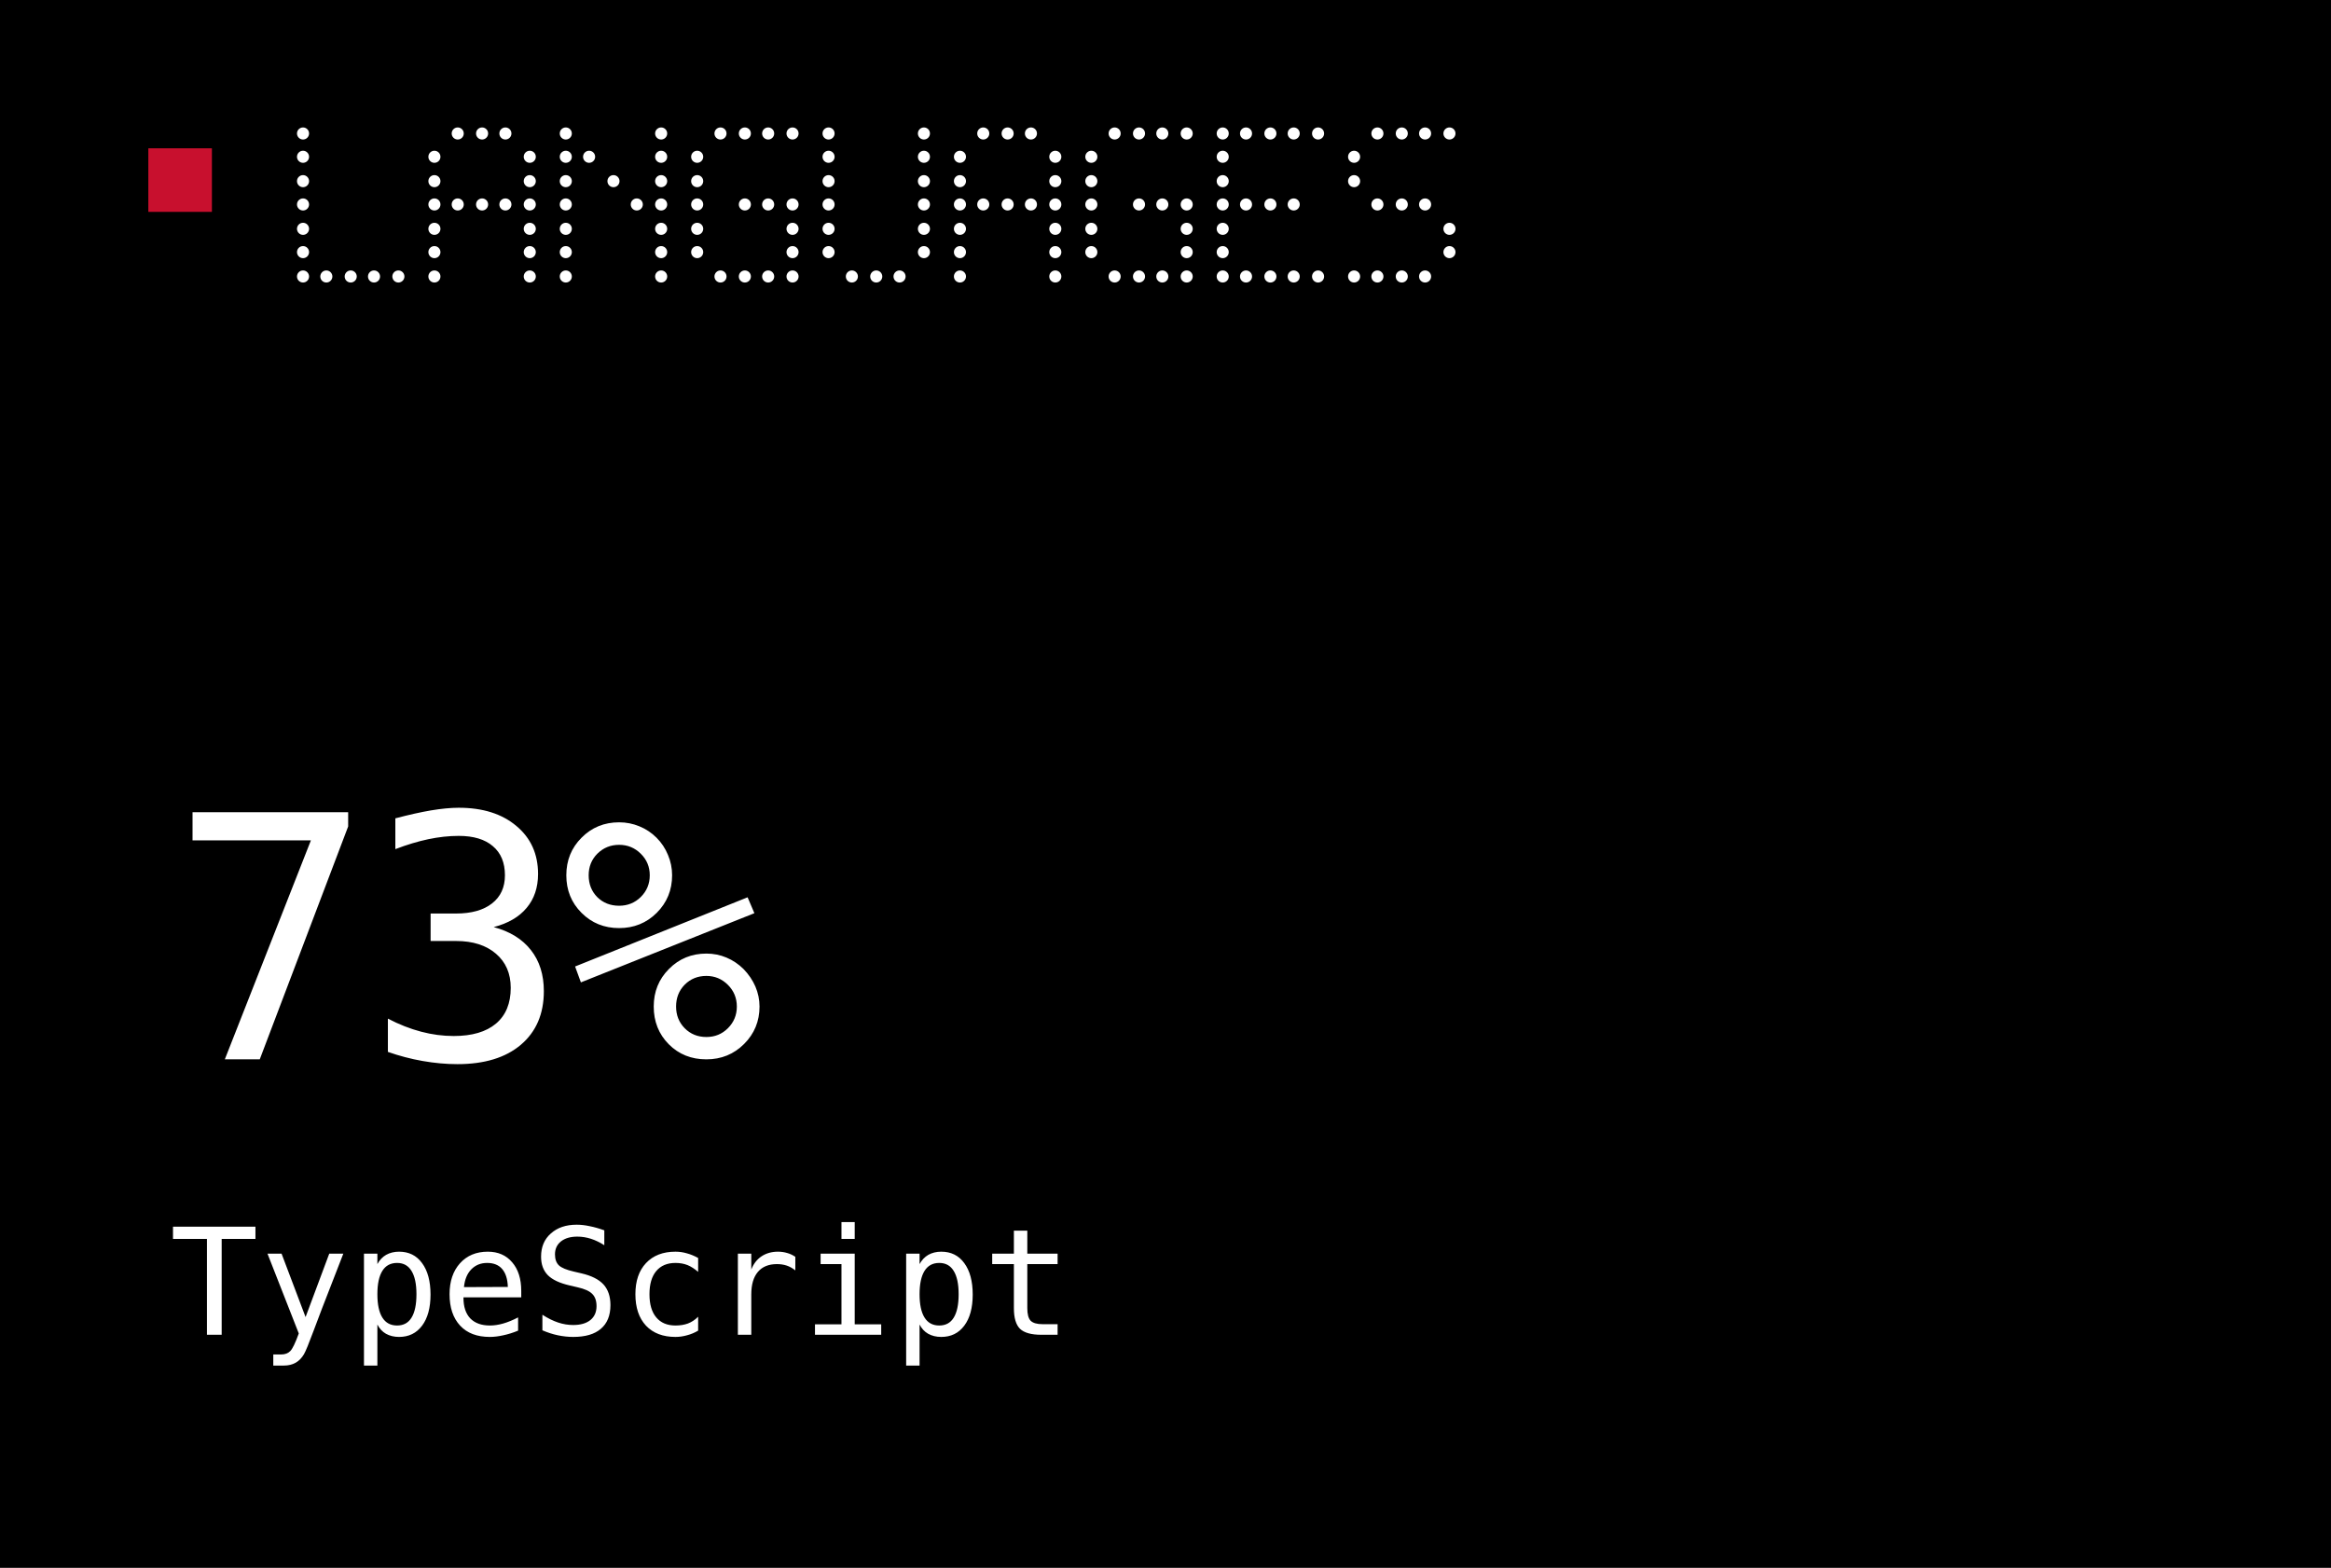
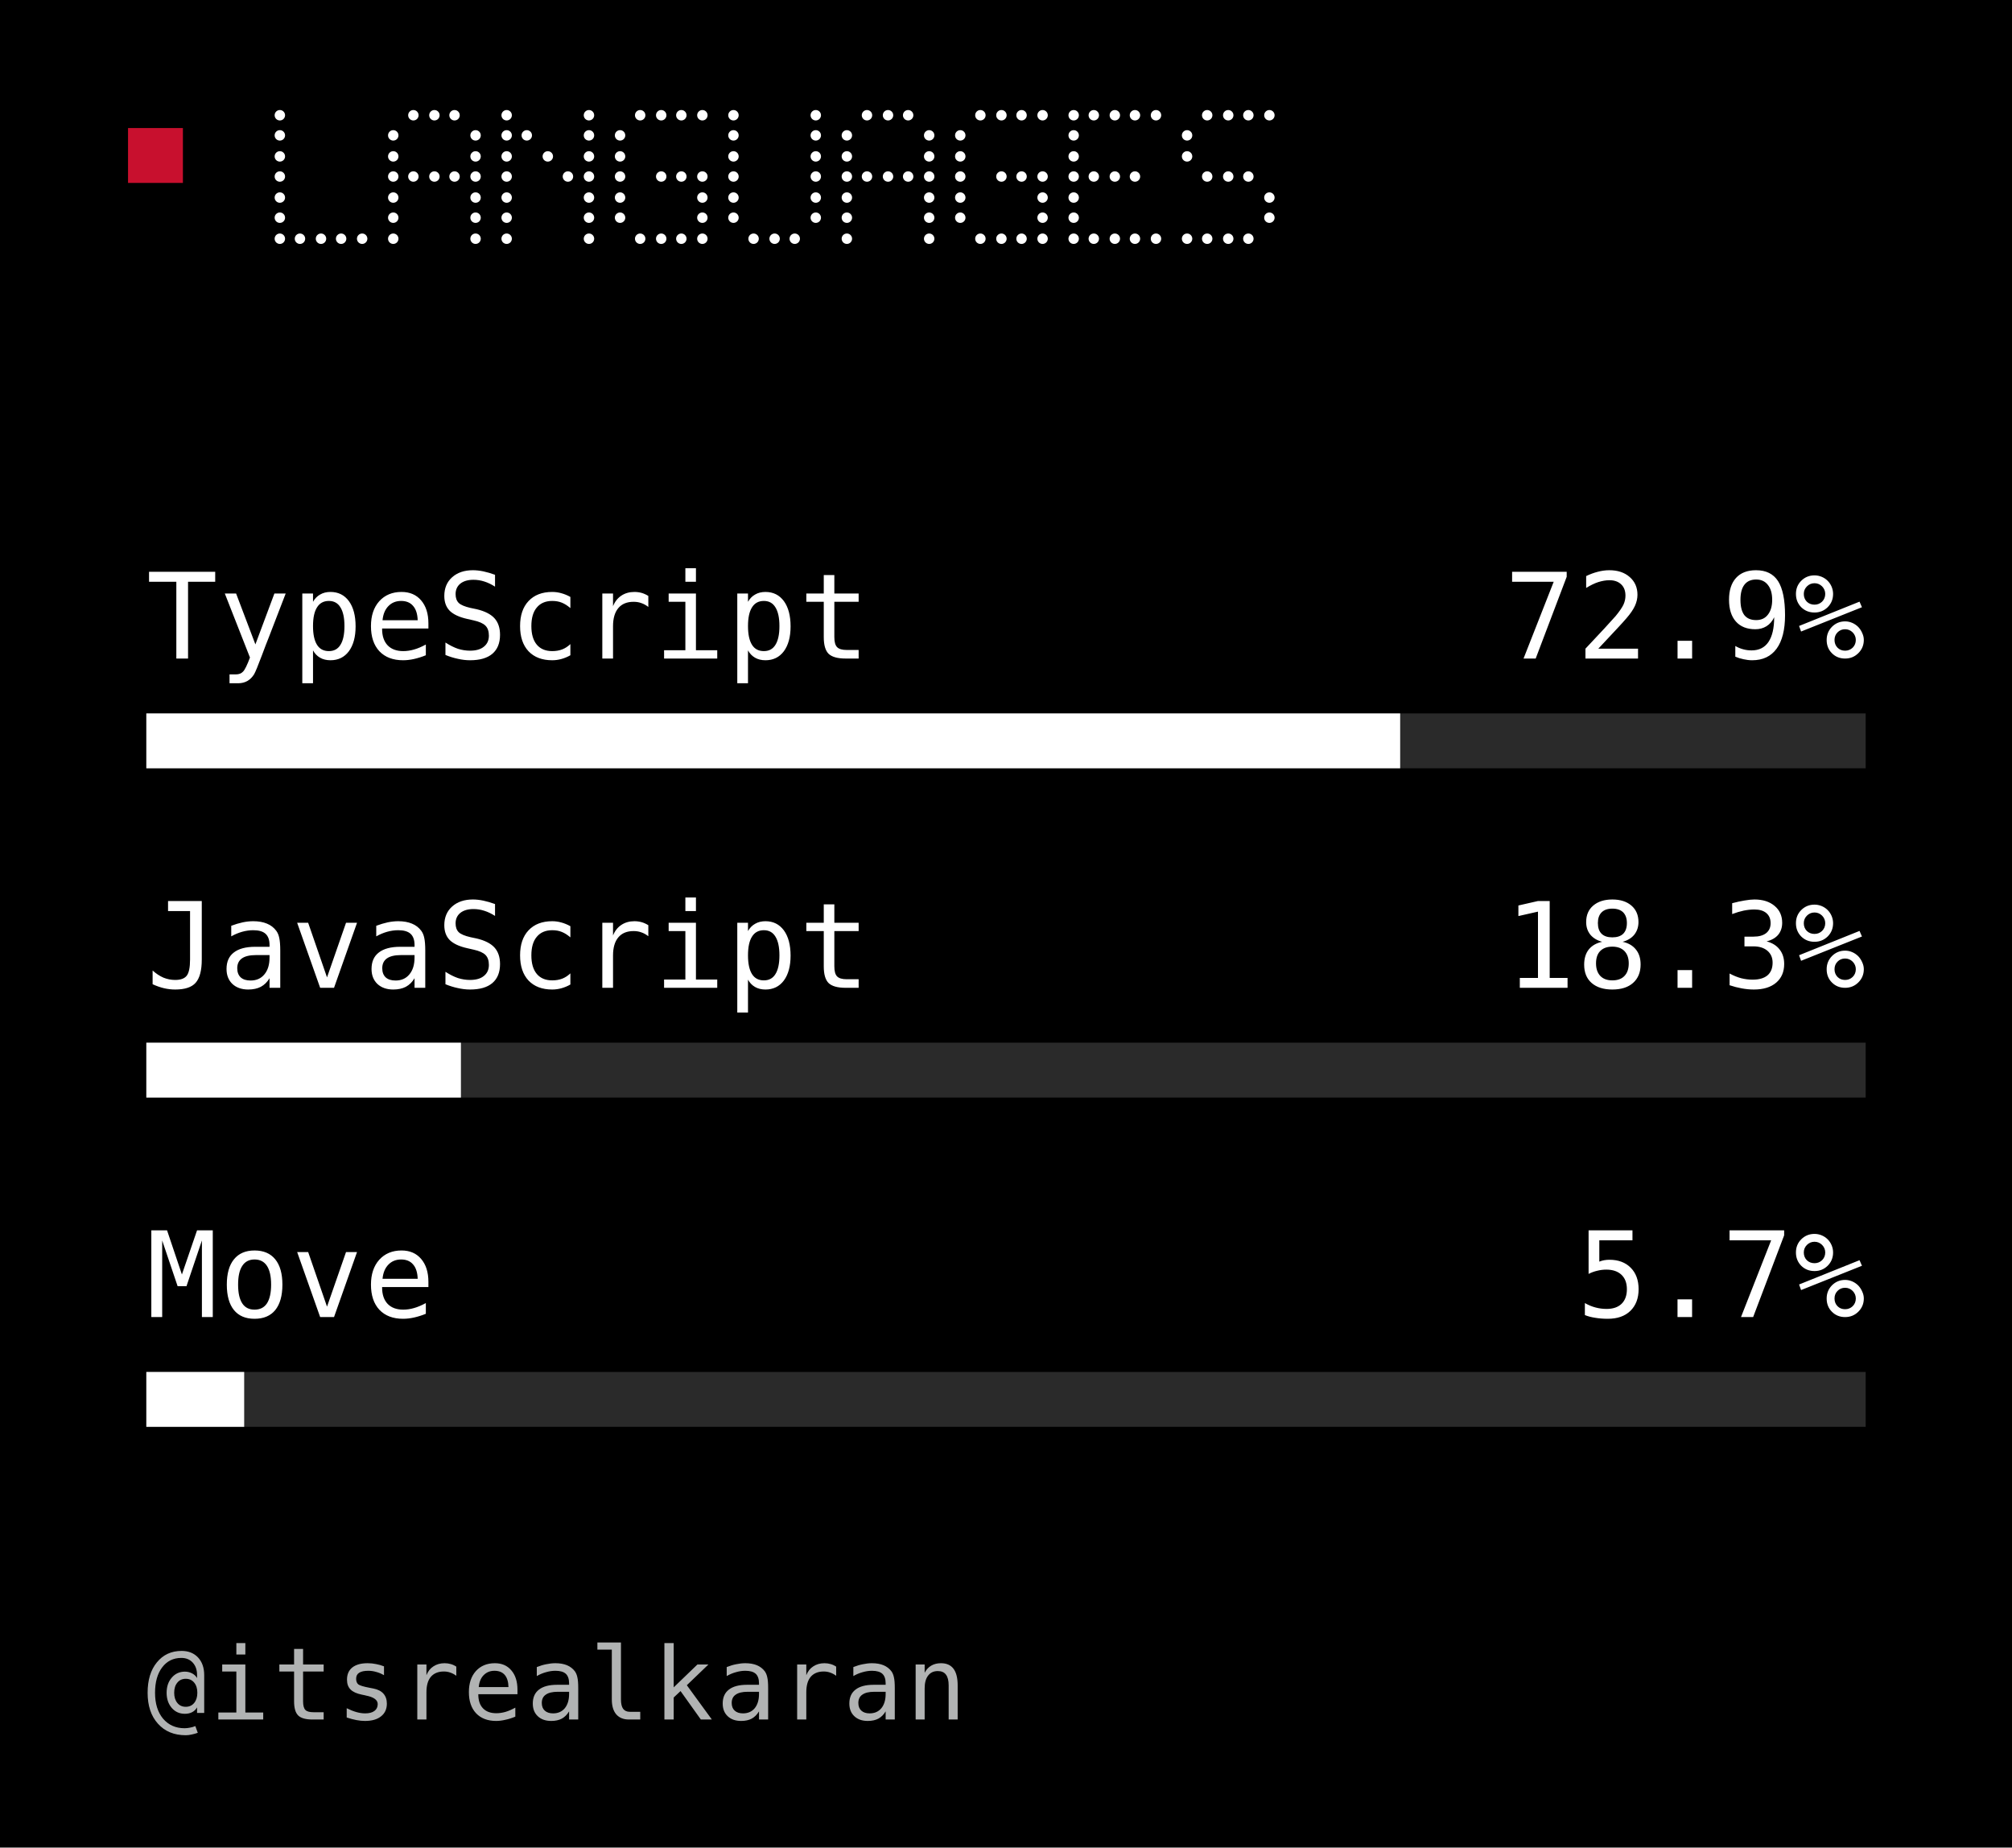
- <svg xmlns="http://www.w3.org/2000/svg" width="220" height="148" viewBox="0 0 220 148" role="img">
-   <rect width="220" height="148" fill="#000000" />
+ <svg xmlns="http://www.w3.org/2000/svg" width="220" height="202" viewBox="0 0 220 202" role="img">
+   <rect width="220" height="202" fill="#000000" />
  <rect x="14" y="14" width="6" height="6" fill="#C8102E" />
-   <circle cx="28.6" cy="12.6" r="0.57" fill="#FFFFFF" />
-   <circle cx="28.6" cy="14.8" r="0.57" fill="#FFFFFF" />
-   <circle cx="28.6" cy="17.1" r="0.57" fill="#FFFFFF" />
-   <circle cx="28.6" cy="19.3" r="0.57" fill="#FFFFFF" />
-   <circle cx="28.6" cy="21.6" r="0.57" fill="#FFFFFF" />
-   <circle cx="28.6" cy="23.8" r="0.57" fill="#FFFFFF" />
-   <circle cx="28.6" cy="26.1" r="0.57" fill="#FFFFFF" />
-   <circle cx="30.8" cy="26.1" r="0.57" fill="#FFFFFF" />
-   <circle cx="33.1" cy="26.1" r="0.57" fill="#FFFFFF" />
-   <circle cx="35.3" cy="26.1" r="0.57" fill="#FFFFFF" />
-   <circle cx="37.6" cy="26.1" r="0.57" fill="#FFFFFF" />
-   <circle cx="43.2" cy="12.6" r="0.57" fill="#FFFFFF" />
-   <circle cx="45.5" cy="12.6" r="0.57" fill="#FFFFFF" />
-   <circle cx="47.7" cy="12.6" r="0.57" fill="#FFFFFF" />
-   <circle cx="41.0" cy="14.8" r="0.57" fill="#FFFFFF" />
-   <circle cx="50.0" cy="14.8" r="0.57" fill="#FFFFFF" />
-   <circle cx="41.0" cy="17.1" r="0.57" fill="#FFFFFF" />
-   <circle cx="50.0" cy="17.1" r="0.57" fill="#FFFFFF" />
-   <circle cx="41.0" cy="19.3" r="0.57" fill="#FFFFFF" />
-   <circle cx="43.2" cy="19.3" r="0.57" fill="#FFFFFF" />
-   <circle cx="45.5" cy="19.3" r="0.57" fill="#FFFFFF" />
-   <circle cx="47.7" cy="19.3" r="0.57" fill="#FFFFFF" />
-   <circle cx="50.0" cy="19.3" r="0.57" fill="#FFFFFF" />
-   <circle cx="41.0" cy="21.6" r="0.57" fill="#FFFFFF" />
-   <circle cx="50.0" cy="21.6" r="0.57" fill="#FFFFFF" />
-   <circle cx="41.0" cy="23.8" r="0.57" fill="#FFFFFF" />
-   <circle cx="50.0" cy="23.8" r="0.57" fill="#FFFFFF" />
-   <circle cx="41.0" cy="26.1" r="0.57" fill="#FFFFFF" />
-   <circle cx="50.0" cy="26.1" r="0.57" fill="#FFFFFF" />
-   <circle cx="53.4" cy="12.6" r="0.57" fill="#FFFFFF" />
-   <circle cx="62.4" cy="12.6" r="0.57" fill="#FFFFFF" />
-   <circle cx="53.4" cy="14.8" r="0.57" fill="#FFFFFF" />
-   <circle cx="55.6" cy="14.8" r="0.57" fill="#FFFFFF" />
-   <circle cx="62.4" cy="14.8" r="0.57" fill="#FFFFFF" />
-   <circle cx="53.4" cy="17.1" r="0.57" fill="#FFFFFF" />
-   <circle cx="57.9" cy="17.1" r="0.57" fill="#FFFFFF" />
-   <circle cx="62.4" cy="17.1" r="0.57" fill="#FFFFFF" />
-   <circle cx="53.4" cy="19.3" r="0.57" fill="#FFFFFF" />
-   <circle cx="60.1" cy="19.3" r="0.57" fill="#FFFFFF" />
-   <circle cx="62.4" cy="19.3" r="0.57" fill="#FFFFFF" />
-   <circle cx="53.4" cy="21.6" r="0.57" fill="#FFFFFF" />
-   <circle cx="62.4" cy="21.6" r="0.57" fill="#FFFFFF" />
-   <circle cx="53.4" cy="23.8" r="0.57" fill="#FFFFFF" />
-   <circle cx="62.4" cy="23.8" r="0.57" fill="#FFFFFF" />
-   <circle cx="53.4" cy="26.1" r="0.57" fill="#FFFFFF" />
-   <circle cx="62.4" cy="26.1" r="0.57" fill="#FFFFFF" />
-   <circle cx="68.0" cy="12.6" r="0.57" fill="#FFFFFF" />
-   <circle cx="70.3" cy="12.6" r="0.57" fill="#FFFFFF" />
-   <circle cx="72.5" cy="12.6" r="0.57" fill="#FFFFFF" />
-   <circle cx="74.8" cy="12.6" r="0.57" fill="#FFFFFF" />
-   <circle cx="65.8" cy="14.8" r="0.57" fill="#FFFFFF" />
-   <circle cx="65.8" cy="17.1" r="0.57" fill="#FFFFFF" />
-   <circle cx="65.8" cy="19.3" r="0.57" fill="#FFFFFF" />
-   <circle cx="70.3" cy="19.3" r="0.57" fill="#FFFFFF" />
-   <circle cx="72.5" cy="19.3" r="0.57" fill="#FFFFFF" />
-   <circle cx="74.8" cy="19.3" r="0.57" fill="#FFFFFF" />
-   <circle cx="65.8" cy="21.6" r="0.57" fill="#FFFFFF" />
-   <circle cx="74.8" cy="21.6" r="0.57" fill="#FFFFFF" />
-   <circle cx="65.8" cy="23.8" r="0.57" fill="#FFFFFF" />
-   <circle cx="74.8" cy="23.8" r="0.57" fill="#FFFFFF" />
-   <circle cx="68.0" cy="26.1" r="0.57" fill="#FFFFFF" />
-   <circle cx="70.3" cy="26.1" r="0.57" fill="#FFFFFF" />
-   <circle cx="72.5" cy="26.1" r="0.57" fill="#FFFFFF" />
-   <circle cx="74.8" cy="26.1" r="0.57" fill="#FFFFFF" />
-   <circle cx="78.2" cy="12.6" r="0.57" fill="#FFFFFF" />
-   <circle cx="87.2" cy="12.6" r="0.57" fill="#FFFFFF" />
-   <circle cx="78.2" cy="14.8" r="0.57" fill="#FFFFFF" />
-   <circle cx="87.2" cy="14.8" r="0.57" fill="#FFFFFF" />
-   <circle cx="78.2" cy="17.1" r="0.57" fill="#FFFFFF" />
-   <circle cx="87.2" cy="17.1" r="0.57" fill="#FFFFFF" />
-   <circle cx="78.2" cy="19.3" r="0.57" fill="#FFFFFF" />
-   <circle cx="87.2" cy="19.3" r="0.57" fill="#FFFFFF" />
-   <circle cx="78.2" cy="21.6" r="0.57" fill="#FFFFFF" />
-   <circle cx="87.2" cy="21.6" r="0.57" fill="#FFFFFF" />
-   <circle cx="78.2" cy="23.8" r="0.57" fill="#FFFFFF" />
-   <circle cx="87.2" cy="23.8" r="0.57" fill="#FFFFFF" />
-   <circle cx="80.4" cy="26.1" r="0.57" fill="#FFFFFF" />
-   <circle cx="82.7" cy="26.1" r="0.57" fill="#FFFFFF" />
-   <circle cx="84.9" cy="26.1" r="0.57" fill="#FFFFFF" />
-   <circle cx="92.8" cy="12.6" r="0.57" fill="#FFFFFF" />
-   <circle cx="95.1" cy="12.6" r="0.57" fill="#FFFFFF" />
-   <circle cx="97.3" cy="12.6" r="0.57" fill="#FFFFFF" />
-   <circle cx="90.6" cy="14.8" r="0.57" fill="#FFFFFF" />
-   <circle cx="99.6" cy="14.8" r="0.57" fill="#FFFFFF" />
-   <circle cx="90.6" cy="17.1" r="0.57" fill="#FFFFFF" />
-   <circle cx="99.6" cy="17.1" r="0.57" fill="#FFFFFF" />
-   <circle cx="90.6" cy="19.3" r="0.57" fill="#FFFFFF" />
-   <circle cx="92.8" cy="19.3" r="0.57" fill="#FFFFFF" />
-   <circle cx="95.1" cy="19.3" r="0.57" fill="#FFFFFF" />
-   <circle cx="97.3" cy="19.3" r="0.57" fill="#FFFFFF" />
-   <circle cx="99.6" cy="19.3" r="0.57" fill="#FFFFFF" />
-   <circle cx="90.6" cy="21.6" r="0.57" fill="#FFFFFF" />
-   <circle cx="99.6" cy="21.6" r="0.57" fill="#FFFFFF" />
-   <circle cx="90.6" cy="23.8" r="0.57" fill="#FFFFFF" />
-   <circle cx="99.6" cy="23.8" r="0.57" fill="#FFFFFF" />
-   <circle cx="90.6" cy="26.1" r="0.57" fill="#FFFFFF" />
-   <circle cx="99.6" cy="26.1" r="0.57" fill="#FFFFFF" />
-   <circle cx="105.2" cy="12.6" r="0.57" fill="#FFFFFF" />
-   <circle cx="107.5" cy="12.6" r="0.57" fill="#FFFFFF" />
-   <circle cx="109.7" cy="12.6" r="0.57" fill="#FFFFFF" />
-   <circle cx="112.0" cy="12.6" r="0.57" fill="#FFFFFF" />
-   <circle cx="103.0" cy="14.8" r="0.57" fill="#FFFFFF" />
-   <circle cx="103.0" cy="17.1" r="0.57" fill="#FFFFFF" />
-   <circle cx="103.0" cy="19.3" r="0.57" fill="#FFFFFF" />
-   <circle cx="107.5" cy="19.3" r="0.57" fill="#FFFFFF" />
-   <circle cx="109.7" cy="19.3" r="0.57" fill="#FFFFFF" />
-   <circle cx="112.0" cy="19.3" r="0.57" fill="#FFFFFF" />
-   <circle cx="103.0" cy="21.6" r="0.57" fill="#FFFFFF" />
-   <circle cx="112.0" cy="21.6" r="0.57" fill="#FFFFFF" />
-   <circle cx="103.0" cy="23.8" r="0.57" fill="#FFFFFF" />
-   <circle cx="112.0" cy="23.8" r="0.57" fill="#FFFFFF" />
-   <circle cx="105.2" cy="26.1" r="0.57" fill="#FFFFFF" />
-   <circle cx="107.5" cy="26.1" r="0.57" fill="#FFFFFF" />
-   <circle cx="109.7" cy="26.1" r="0.57" fill="#FFFFFF" />
-   <circle cx="112.0" cy="26.1" r="0.57" fill="#FFFFFF" />
-   <circle cx="115.4" cy="12.6" r="0.57" fill="#FFFFFF" />
-   <circle cx="117.6" cy="12.6" r="0.57" fill="#FFFFFF" />
-   <circle cx="119.9" cy="12.6" r="0.57" fill="#FFFFFF" />
-   <circle cx="122.1" cy="12.6" r="0.57" fill="#FFFFFF" />
-   <circle cx="124.4" cy="12.6" r="0.57" fill="#FFFFFF" />
-   <circle cx="115.4" cy="14.8" r="0.57" fill="#FFFFFF" />
-   <circle cx="115.4" cy="17.1" r="0.57" fill="#FFFFFF" />
-   <circle cx="115.4" cy="19.3" r="0.57" fill="#FFFFFF" />
-   <circle cx="117.6" cy="19.3" r="0.57" fill="#FFFFFF" />
-   <circle cx="119.9" cy="19.3" r="0.57" fill="#FFFFFF" />
-   <circle cx="122.1" cy="19.3" r="0.57" fill="#FFFFFF" />
-   <circle cx="115.4" cy="21.6" r="0.57" fill="#FFFFFF" />
-   <circle cx="115.4" cy="23.8" r="0.57" fill="#FFFFFF" />
-   <circle cx="115.4" cy="26.1" r="0.57" fill="#FFFFFF" />
-   <circle cx="117.6" cy="26.1" r="0.57" fill="#FFFFFF" />
-   <circle cx="119.9" cy="26.1" r="0.57" fill="#FFFFFF" />
-   <circle cx="122.1" cy="26.1" r="0.57" fill="#FFFFFF" />
-   <circle cx="124.4" cy="26.1" r="0.57" fill="#FFFFFF" />
-   <circle cx="130.0" cy="12.6" r="0.57" fill="#FFFFFF" />
-   <circle cx="132.3" cy="12.6" r="0.57" fill="#FFFFFF" />
-   <circle cx="134.5" cy="12.6" r="0.57" fill="#FFFFFF" />
-   <circle cx="136.8" cy="12.6" r="0.57" fill="#FFFFFF" />
-   <circle cx="127.8" cy="14.8" r="0.57" fill="#FFFFFF" />
-   <circle cx="127.8" cy="17.1" r="0.57" fill="#FFFFFF" />
-   <circle cx="130.0" cy="19.3" r="0.57" fill="#FFFFFF" />
-   <circle cx="132.3" cy="19.3" r="0.57" fill="#FFFFFF" />
-   <circle cx="134.5" cy="19.3" r="0.57" fill="#FFFFFF" />
-   <circle cx="136.8" cy="21.6" r="0.57" fill="#FFFFFF" />
-   <circle cx="136.8" cy="23.8" r="0.57" fill="#FFFFFF" />
-   <circle cx="127.8" cy="26.1" r="0.57" fill="#FFFFFF" />
-   <circle cx="130.0" cy="26.1" r="0.57" fill="#FFFFFF" />
-   <circle cx="132.3" cy="26.1" r="0.57" fill="#FFFFFF" />
-   <circle cx="134.5" cy="26.1" r="0.57" fill="#FFFFFF" />
-   <text x="16" y="100" fill="#FFFFFF" font-family="ui-monospace, Geist Mono, monospace" font-size="32" letter-spacing="-0.8" dominant-baseline="auto">73%</text>
-   <text x="16" y="126" fill="#FFFFFF" font-family="ui-monospace, Geist Mono, monospace" font-size="14" letter-spacing="0.1" dominant-baseline="auto">TypeScript</text>
+   <circle cx="30.6" cy="12.6" r="0.57" fill="#FFFFFF" />
+   <circle cx="30.6" cy="14.8" r="0.57" fill="#FFFFFF" />
+   <circle cx="30.6" cy="17.1" r="0.57" fill="#FFFFFF" />
+   <circle cx="30.6" cy="19.3" r="0.57" fill="#FFFFFF" />
+   <circle cx="30.6" cy="21.6" r="0.57" fill="#FFFFFF" />
+   <circle cx="30.6" cy="23.8" r="0.57" fill="#FFFFFF" />
+   <circle cx="30.6" cy="26.1" r="0.57" fill="#FFFFFF" />
+   <circle cx="32.8" cy="26.1" r="0.57" fill="#FFFFFF" />
+   <circle cx="35.1" cy="26.1" r="0.57" fill="#FFFFFF" />
+   <circle cx="37.3" cy="26.1" r="0.57" fill="#FFFFFF" />
+   <circle cx="39.6" cy="26.1" r="0.57" fill="#FFFFFF" />
+   <circle cx="45.2" cy="12.6" r="0.57" fill="#FFFFFF" />
+   <circle cx="47.5" cy="12.6" r="0.57" fill="#FFFFFF" />
+   <circle cx="49.7" cy="12.6" r="0.57" fill="#FFFFFF" />
+   <circle cx="43.0" cy="14.8" r="0.57" fill="#FFFFFF" />
+   <circle cx="52.0" cy="14.8" r="0.57" fill="#FFFFFF" />
+   <circle cx="43.0" cy="17.1" r="0.57" fill="#FFFFFF" />
+   <circle cx="52.0" cy="17.1" r="0.57" fill="#FFFFFF" />
+   <circle cx="43.0" cy="19.3" r="0.57" fill="#FFFFFF" />
+   <circle cx="45.2" cy="19.3" r="0.57" fill="#FFFFFF" />
+   <circle cx="47.5" cy="19.3" r="0.57" fill="#FFFFFF" />
+   <circle cx="49.7" cy="19.3" r="0.57" fill="#FFFFFF" />
+   <circle cx="52.0" cy="19.3" r="0.57" fill="#FFFFFF" />
+   <circle cx="43.0" cy="21.6" r="0.57" fill="#FFFFFF" />
+   <circle cx="52.0" cy="21.6" r="0.57" fill="#FFFFFF" />
+   <circle cx="43.0" cy="23.8" r="0.57" fill="#FFFFFF" />
+   <circle cx="52.0" cy="23.8" r="0.57" fill="#FFFFFF" />
+   <circle cx="43.0" cy="26.1" r="0.57" fill="#FFFFFF" />
+   <circle cx="52.0" cy="26.1" r="0.57" fill="#FFFFFF" />
+   <circle cx="55.4" cy="12.6" r="0.57" fill="#FFFFFF" />
+   <circle cx="64.4" cy="12.6" r="0.57" fill="#FFFFFF" />
+   <circle cx="55.4" cy="14.8" r="0.57" fill="#FFFFFF" />
+   <circle cx="57.6" cy="14.8" r="0.57" fill="#FFFFFF" />
+   <circle cx="64.4" cy="14.8" r="0.57" fill="#FFFFFF" />
+   <circle cx="55.4" cy="17.1" r="0.57" fill="#FFFFFF" />
+   <circle cx="59.9" cy="17.1" r="0.57" fill="#FFFFFF" />
+   <circle cx="64.4" cy="17.1" r="0.57" fill="#FFFFFF" />
+   <circle cx="55.4" cy="19.3" r="0.57" fill="#FFFFFF" />
+   <circle cx="62.1" cy="19.3" r="0.57" fill="#FFFFFF" />
+   <circle cx="64.4" cy="19.3" r="0.57" fill="#FFFFFF" />
+   <circle cx="55.4" cy="21.6" r="0.57" fill="#FFFFFF" />
+   <circle cx="64.4" cy="21.6" r="0.57" fill="#FFFFFF" />
+   <circle cx="55.4" cy="23.8" r="0.57" fill="#FFFFFF" />
+   <circle cx="64.4" cy="23.8" r="0.57" fill="#FFFFFF" />
+   <circle cx="55.4" cy="26.1" r="0.57" fill="#FFFFFF" />
+   <circle cx="64.4" cy="26.1" r="0.57" fill="#FFFFFF" />
+   <circle cx="70.0" cy="12.6" r="0.57" fill="#FFFFFF" />
+   <circle cx="72.3" cy="12.6" r="0.57" fill="#FFFFFF" />
+   <circle cx="74.5" cy="12.6" r="0.57" fill="#FFFFFF" />
+   <circle cx="76.8" cy="12.6" r="0.57" fill="#FFFFFF" />
+   <circle cx="67.8" cy="14.8" r="0.57" fill="#FFFFFF" />
+   <circle cx="67.8" cy="17.1" r="0.57" fill="#FFFFFF" />
+   <circle cx="67.8" cy="19.3" r="0.57" fill="#FFFFFF" />
+   <circle cx="72.3" cy="19.3" r="0.57" fill="#FFFFFF" />
+   <circle cx="74.5" cy="19.3" r="0.57" fill="#FFFFFF" />
+   <circle cx="76.8" cy="19.3" r="0.57" fill="#FFFFFF" />
+   <circle cx="67.8" cy="21.6" r="0.57" fill="#FFFFFF" />
+   <circle cx="76.8" cy="21.6" r="0.57" fill="#FFFFFF" />
+   <circle cx="67.8" cy="23.8" r="0.57" fill="#FFFFFF" />
+   <circle cx="76.8" cy="23.8" r="0.57" fill="#FFFFFF" />
+   <circle cx="70.0" cy="26.1" r="0.57" fill="#FFFFFF" />
+   <circle cx="72.3" cy="26.1" r="0.57" fill="#FFFFFF" />
+   <circle cx="74.5" cy="26.1" r="0.57" fill="#FFFFFF" />
+   <circle cx="76.8" cy="26.1" r="0.57" fill="#FFFFFF" />
+   <circle cx="80.2" cy="12.6" r="0.57" fill="#FFFFFF" />
+   <circle cx="89.2" cy="12.6" r="0.57" fill="#FFFFFF" />
+   <circle cx="80.2" cy="14.8" r="0.57" fill="#FFFFFF" />
+   <circle cx="89.2" cy="14.8" r="0.57" fill="#FFFFFF" />
+   <circle cx="80.2" cy="17.1" r="0.57" fill="#FFFFFF" />
+   <circle cx="89.2" cy="17.1" r="0.57" fill="#FFFFFF" />
+   <circle cx="80.2" cy="19.3" r="0.57" fill="#FFFFFF" />
+   <circle cx="89.2" cy="19.3" r="0.57" fill="#FFFFFF" />
+   <circle cx="80.2" cy="21.6" r="0.57" fill="#FFFFFF" />
+   <circle cx="89.2" cy="21.6" r="0.57" fill="#FFFFFF" />
+   <circle cx="80.2" cy="23.8" r="0.57" fill="#FFFFFF" />
+   <circle cx="89.2" cy="23.8" r="0.57" fill="#FFFFFF" />
+   <circle cx="82.4" cy="26.1" r="0.57" fill="#FFFFFF" />
+   <circle cx="84.7" cy="26.1" r="0.57" fill="#FFFFFF" />
+   <circle cx="86.9" cy="26.1" r="0.57" fill="#FFFFFF" />
+   <circle cx="94.8" cy="12.6" r="0.57" fill="#FFFFFF" />
+   <circle cx="97.1" cy="12.6" r="0.57" fill="#FFFFFF" />
+   <circle cx="99.3" cy="12.6" r="0.57" fill="#FFFFFF" />
+   <circle cx="92.6" cy="14.8" r="0.57" fill="#FFFFFF" />
+   <circle cx="101.6" cy="14.8" r="0.57" fill="#FFFFFF" />
+   <circle cx="92.6" cy="17.1" r="0.57" fill="#FFFFFF" />
+   <circle cx="101.6" cy="17.1" r="0.57" fill="#FFFFFF" />
+   <circle cx="92.6" cy="19.3" r="0.57" fill="#FFFFFF" />
+   <circle cx="94.8" cy="19.3" r="0.57" fill="#FFFFFF" />
+   <circle cx="97.1" cy="19.3" r="0.57" fill="#FFFFFF" />
+   <circle cx="99.3" cy="19.3" r="0.57" fill="#FFFFFF" />
+   <circle cx="101.6" cy="19.3" r="0.57" fill="#FFFFFF" />
+   <circle cx="92.6" cy="21.6" r="0.57" fill="#FFFFFF" />
+   <circle cx="101.6" cy="21.6" r="0.57" fill="#FFFFFF" />
+   <circle cx="92.6" cy="23.8" r="0.57" fill="#FFFFFF" />
+   <circle cx="101.6" cy="23.8" r="0.57" fill="#FFFFFF" />
+   <circle cx="92.6" cy="26.1" r="0.57" fill="#FFFFFF" />
+   <circle cx="101.6" cy="26.1" r="0.57" fill="#FFFFFF" />
+   <circle cx="107.2" cy="12.6" r="0.57" fill="#FFFFFF" />
+   <circle cx="109.5" cy="12.6" r="0.57" fill="#FFFFFF" />
+   <circle cx="111.7" cy="12.6" r="0.57" fill="#FFFFFF" />
+   <circle cx="114.0" cy="12.6" r="0.57" fill="#FFFFFF" />
+   <circle cx="105.0" cy="14.8" r="0.57" fill="#FFFFFF" />
+   <circle cx="105.0" cy="17.1" r="0.57" fill="#FFFFFF" />
+   <circle cx="105.0" cy="19.3" r="0.57" fill="#FFFFFF" />
+   <circle cx="109.5" cy="19.3" r="0.57" fill="#FFFFFF" />
+   <circle cx="111.7" cy="19.3" r="0.57" fill="#FFFFFF" />
+   <circle cx="114.0" cy="19.3" r="0.57" fill="#FFFFFF" />
+   <circle cx="105.0" cy="21.6" r="0.57" fill="#FFFFFF" />
+   <circle cx="114.0" cy="21.6" r="0.57" fill="#FFFFFF" />
+   <circle cx="105.0" cy="23.8" r="0.57" fill="#FFFFFF" />
+   <circle cx="114.0" cy="23.8" r="0.57" fill="#FFFFFF" />
+   <circle cx="107.2" cy="26.1" r="0.57" fill="#FFFFFF" />
+   <circle cx="109.5" cy="26.1" r="0.57" fill="#FFFFFF" />
+   <circle cx="111.7" cy="26.1" r="0.57" fill="#FFFFFF" />
+   <circle cx="114.0" cy="26.1" r="0.57" fill="#FFFFFF" />
+   <circle cx="117.4" cy="12.6" r="0.57" fill="#FFFFFF" />
+   <circle cx="119.6" cy="12.6" r="0.57" fill="#FFFFFF" />
+   <circle cx="121.9" cy="12.6" r="0.57" fill="#FFFFFF" />
+   <circle cx="124.1" cy="12.6" r="0.57" fill="#FFFFFF" />
+   <circle cx="126.4" cy="12.6" r="0.57" fill="#FFFFFF" />
+   <circle cx="117.4" cy="14.8" r="0.57" fill="#FFFFFF" />
+   <circle cx="117.4" cy="17.1" r="0.57" fill="#FFFFFF" />
+   <circle cx="117.4" cy="19.3" r="0.57" fill="#FFFFFF" />
+   <circle cx="119.6" cy="19.3" r="0.57" fill="#FFFFFF" />
+   <circle cx="121.9" cy="19.3" r="0.57" fill="#FFFFFF" />
+   <circle cx="124.1" cy="19.3" r="0.57" fill="#FFFFFF" />
+   <circle cx="117.4" cy="21.6" r="0.57" fill="#FFFFFF" />
+   <circle cx="117.4" cy="23.8" r="0.57" fill="#FFFFFF" />
+   <circle cx="117.4" cy="26.1" r="0.57" fill="#FFFFFF" />
+   <circle cx="119.6" cy="26.1" r="0.57" fill="#FFFFFF" />
+   <circle cx="121.9" cy="26.1" r="0.57" fill="#FFFFFF" />
+   <circle cx="124.1" cy="26.1" r="0.57" fill="#FFFFFF" />
+   <circle cx="126.4" cy="26.1" r="0.57" fill="#FFFFFF" />
+   <circle cx="132.0" cy="12.6" r="0.57" fill="#FFFFFF" />
+   <circle cx="134.3" cy="12.6" r="0.57" fill="#FFFFFF" />
+   <circle cx="136.5" cy="12.6" r="0.57" fill="#FFFFFF" />
+   <circle cx="138.8" cy="12.6" r="0.57" fill="#FFFFFF" />
+   <circle cx="129.8" cy="14.8" r="0.57" fill="#FFFFFF" />
+   <circle cx="129.8" cy="17.1" r="0.57" fill="#FFFFFF" />
+   <circle cx="132.0" cy="19.3" r="0.57" fill="#FFFFFF" />
+   <circle cx="134.3" cy="19.3" r="0.57" fill="#FFFFFF" />
+   <circle cx="136.5" cy="19.3" r="0.57" fill="#FFFFFF" />
+   <circle cx="138.8" cy="21.6" r="0.57" fill="#FFFFFF" />
+   <circle cx="138.8" cy="23.8" r="0.57" fill="#FFFFFF" />
+   <circle cx="129.8" cy="26.1" r="0.57" fill="#FFFFFF" />
+   <circle cx="132.0" cy="26.1" r="0.57" fill="#FFFFFF" />
+   <circle cx="134.3" cy="26.1" r="0.57" fill="#FFFFFF" />
+   <circle cx="136.5" cy="26.1" r="0.57" fill="#FFFFFF" />
+   <text x="16" y="72" fill="#FFFFFF" text-anchor="start" font-family="ui-monospace, Geist Mono, monospace" font-size="13" letter-spacing="0.1" dominant-baseline="auto">TypeScript</text>
+   <text x="204" y="72" fill="#FFFFFF" text-anchor="end" font-family="ui-monospace, Geist Mono, monospace" font-size="13" letter-spacing="0.1" dominant-baseline="auto">72.9%</text>
+   <rect x="16" y="78" width="188" height="6" fill="#2A2A2A" />
+   <rect x="16" y="78" width="137.1" height="6" fill="#FFFFFF" />
+   <text x="16" y="108" fill="#FFFFFF" text-anchor="start" font-family="ui-monospace, Geist Mono, monospace" font-size="13" letter-spacing="0.1" dominant-baseline="auto">JavaScript</text>
+   <text x="204" y="108" fill="#FFFFFF" text-anchor="end" font-family="ui-monospace, Geist Mono, monospace" font-size="13" letter-spacing="0.1" dominant-baseline="auto">18.3%</text>
+   <rect x="16" y="114" width="188" height="6" fill="#2A2A2A" />
+   <rect x="16" y="114" width="34.4" height="6" fill="#FFFFFF" />
+   <text x="16" y="144" fill="#FFFFFF" text-anchor="start" font-family="ui-monospace, Geist Mono, monospace" font-size="13" letter-spacing="0.1" dominant-baseline="auto">Move</text>
+   <text x="204" y="144" fill="#FFFFFF" text-anchor="end" font-family="ui-monospace, Geist Mono, monospace" font-size="13" letter-spacing="0.1" dominant-baseline="auto">5.7%</text>
+   <rect x="16" y="150" width="188" height="6" fill="#2A2A2A" />
+   <rect x="16" y="150" width="10.7" height="6" fill="#FFFFFF" />
+   <text x="16" y="188" fill="#B1B3B3" text-anchor="start" font-family="ui-monospace, Geist Mono, monospace" font-size="11" letter-spacing="0.3" dominant-baseline="auto">@itsrealkaran</text>
</svg>
